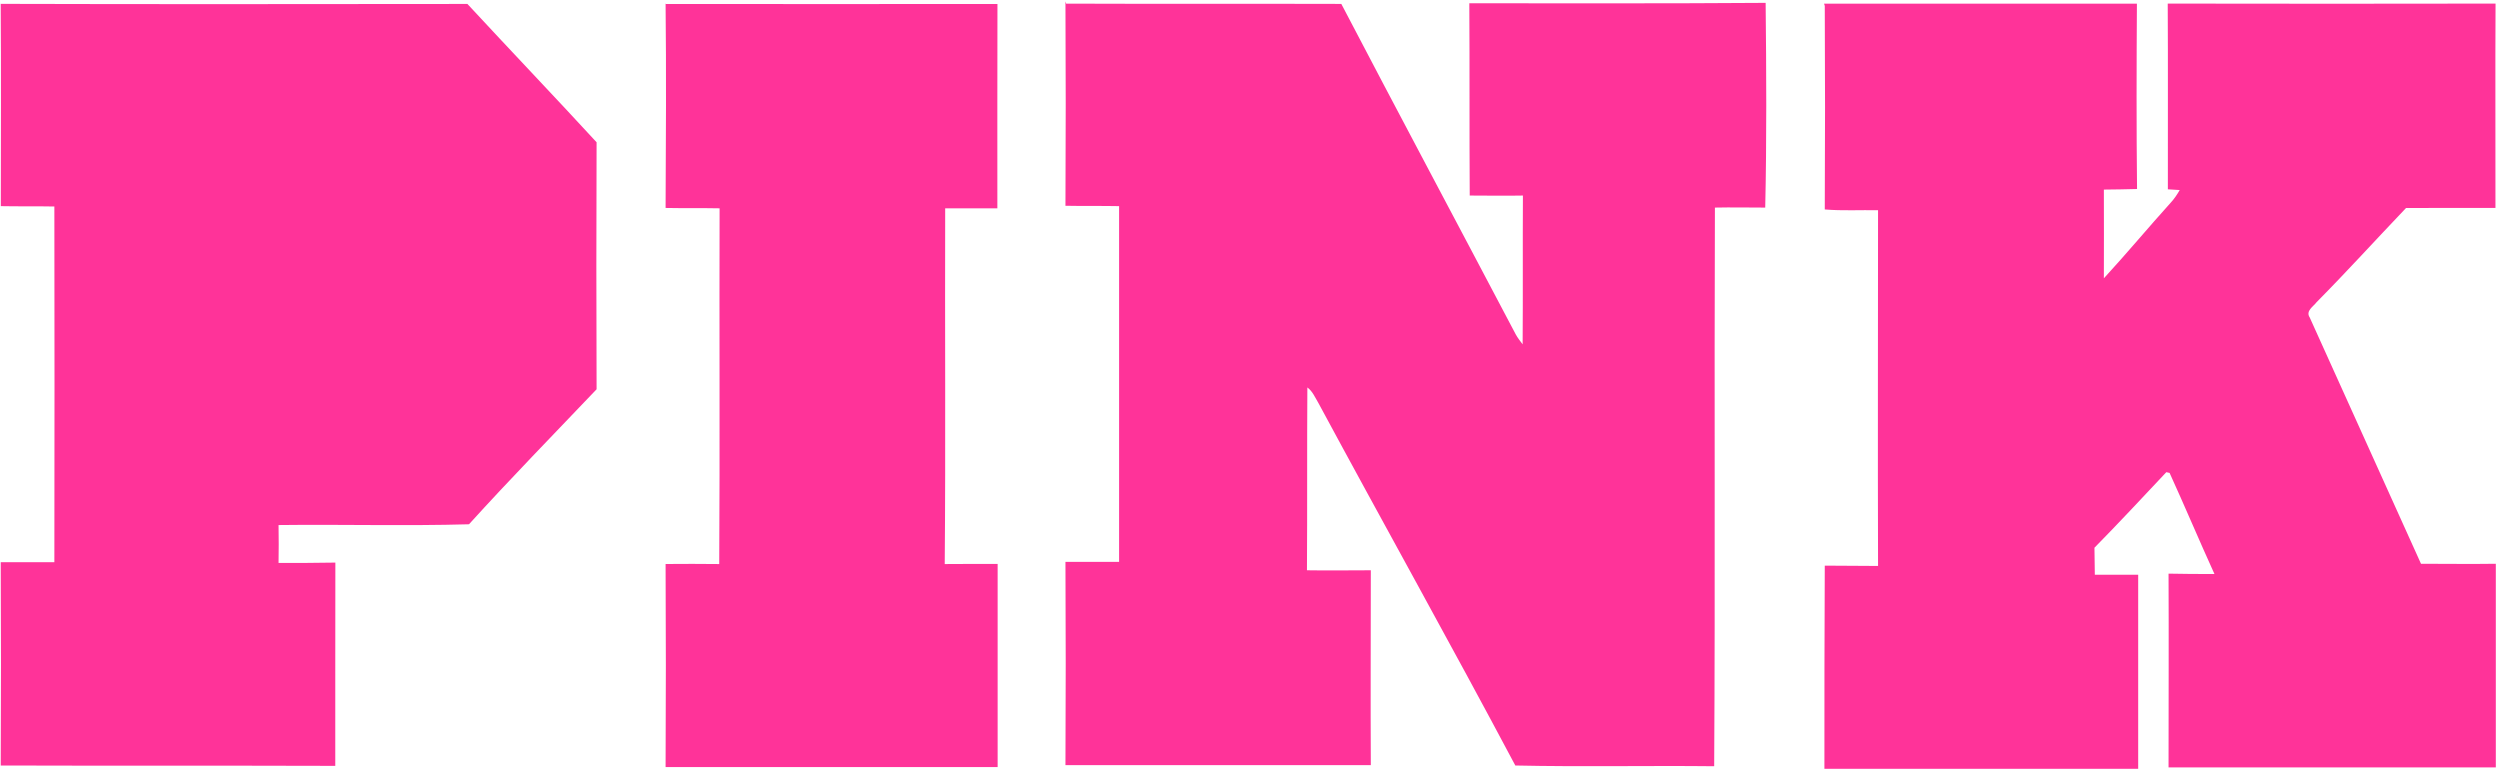
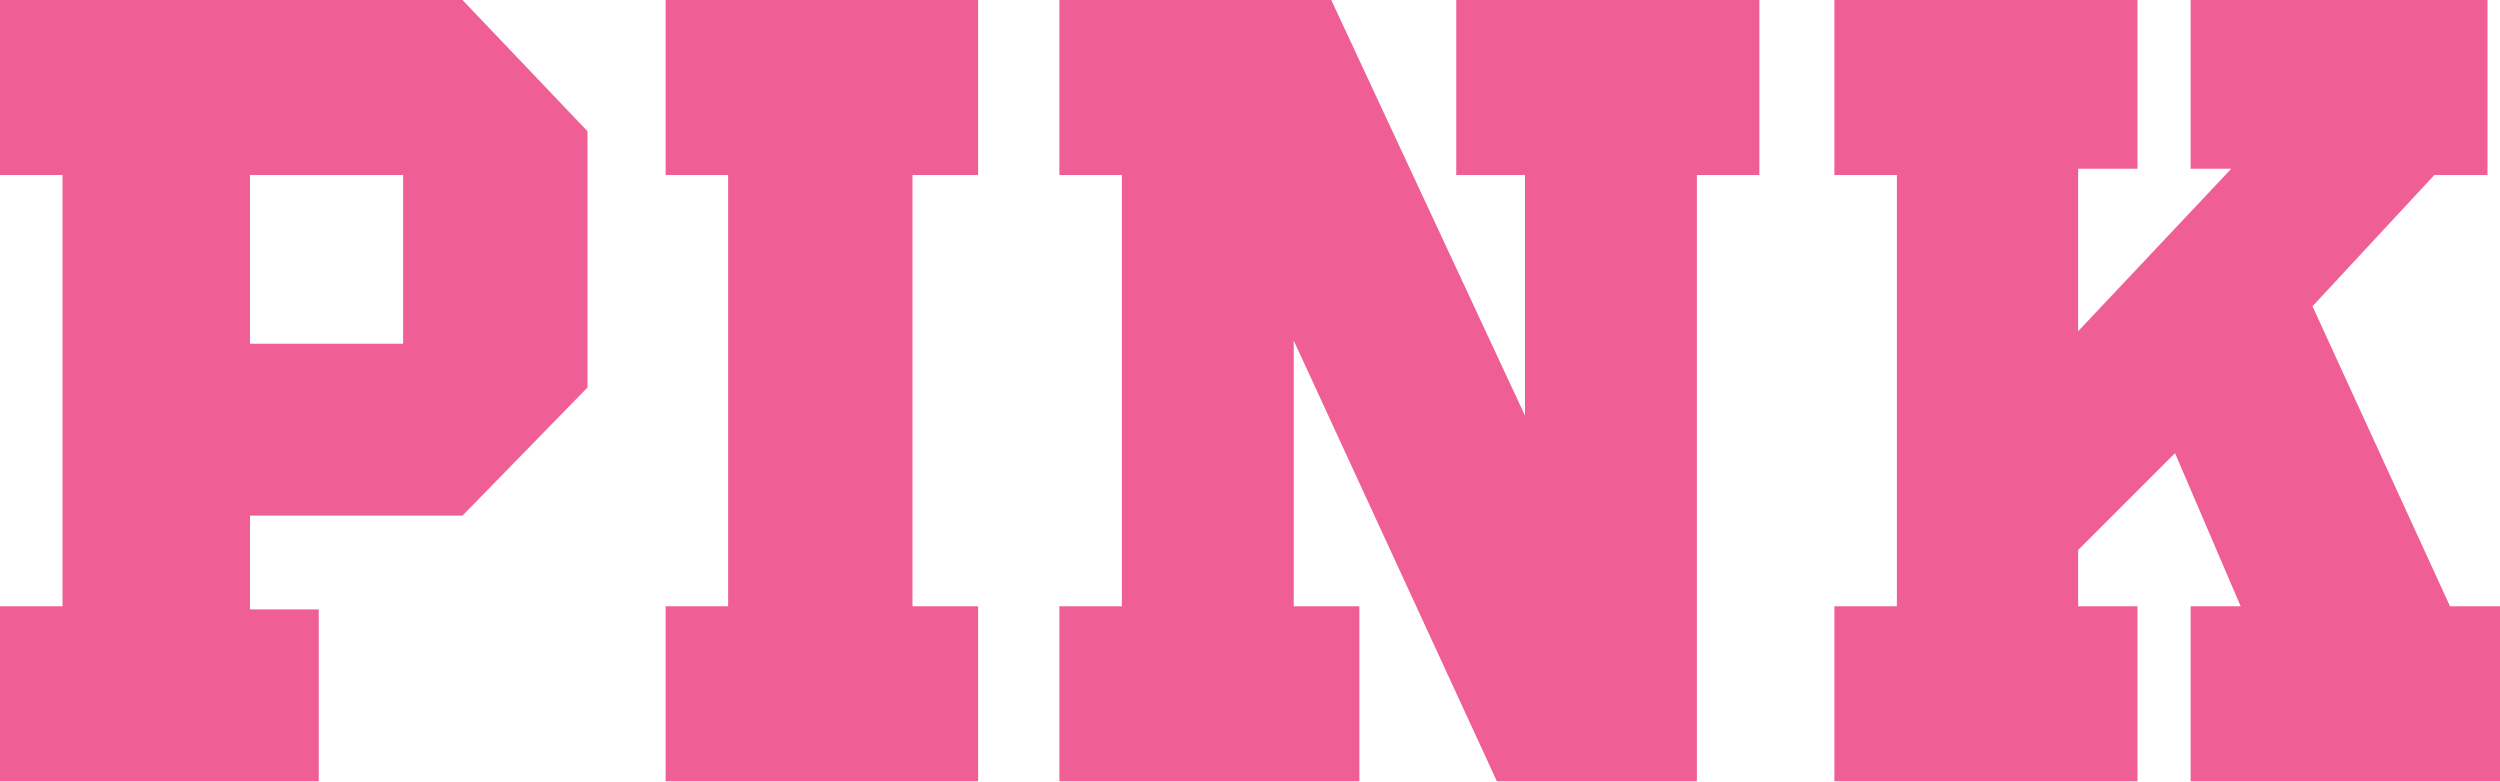
- <svg xmlns="http://www.w3.org/2000/svg" width="55" height="17" viewBox="0 0 55 17">
-   <path fill="#F39" fill-rule="nonzero" d="M.016.085C3.437.095 6.86.09 10.283.087c.944 1.02 1.904 2.023 2.842 3.043a721.41 721.41 0 0 0 0 5.434c-.94.988-1.89 1.959-2.807 2.97-1.396.04-2.794 0-4.19.017.006.28.004.561 0 .834.417 0 .833 0 1.25-.008-.004 1.493 0 2.979-.002 4.472-2.454-.008-4.907 0-7.36-.008.008-1.494.008-2.979 0-4.472h1.18c.004-2.609.004-5.217 0-7.826-.393-.008-.785 0-1.178-.008C.02 3.034.026 1.532.015.039l.001.046zm14.618.003c2.436.003 4.872 0 7.31 0-.005 1.5-.001 2.998-.002 4.496-.382 0-.765-.002-1.148 0-.008 2.608.012 5.217-.01 7.825.393-.003.778-.003 1.164-.002v4.469h-7.305c.008-1.49.008-2.978 0-4.468.393-.003.786-.004 1.18.001.016-2.608 0-5.217.008-7.826-.394-.008-.795 0-1.188-.008.008-1.501.016-2.994 0-4.496l-.01.01zM23.456.08c2.016.008 4.033 0 6.053.006 1.268 2.426 2.56 4.845 3.837 7.27.042.077.098.148.152.219.008-1.092 0-2.182.006-3.273-.39.008-.78 0-1.17 0-.009-1.413 0-2.818-.009-4.23 2.176 0 4.343.007 6.519-.009.016 1.502.024 3.003-.009 4.504-.369 0-.738-.008-1.107 0-.016 4.094.008 8.196-.016 12.29-1.461-.016-2.914.016-4.375-.016-1.421-2.674-2.898-5.315-4.335-7.98-.072-.12-.128-.256-.24-.337-.009 1.34 0 2.681-.009 4.022.466.008.94 0 1.405 0 0 1.429-.008 2.858 0 4.287H23.44c.008-1.494.008-2.979 0-4.472h1.18V4.535c-.393-.008-.787 0-1.18-.008.008-1.501.008-2.995 0-4.496l.016.05zm16.673 0h6.883c-.008 1.36-.012 2.72.003 4.078-.246.008-.49.01-.73.013 0 .65.004 1.3 0 1.952.502-.546.978-1.118 1.476-1.67.075-.081.137-.176.193-.272l-.261-.016c-.002-1.363.005-2.725-.003-4.086 2.404.004 4.809.005 7.212 0-.008 1.498 0 2.996-.002 4.495-.65.003-1.309-.002-1.967.002-.658.69-1.3 1.397-1.967 2.071-.072.097-.248.193-.152.338.819 1.806 1.63 3.612 2.448 5.418.554 0 1.1.008 1.646 0v4.48h-7.2c0-1.422.007-2.842 0-4.263.336.008.674.008 1.01.008-.336-.739-.65-1.485-.987-2.224l-.072-.016c-.522.554-1.043 1.116-1.581 1.662l.008.594h.954v4.27h-6.903c0-1.485 0-2.978.008-4.47.393 0 .778.007 1.172.007-.008-2.609 0-5.218 0-7.826-.386-.008-.779.016-1.172-.017.008-1.493.008-2.986 0-4.479L40.129.08z" />
+ <svg xmlns="http://www.w3.org/2000/svg" width="80" height="25" viewBox="0 0 80 25">
+   <path fill="#ef5f96" fill-rule="nonzero" d="M46.6 0h9.7v5.6h-2V25h-6.4l-6.5-14.1v8.5h2.1V25h-9.6v-5.6h2V5.6h-2V0h8.7l6.2 13.3V5.6h-2.2V0zM21.3 5.6h2v13.8h-2V25h10v-5.6h-2.1V5.6h2.1V0h-10v5.6zm57.1 13.8L74 9.8l3.9-4.2h1.7V0h-9.5v5.4h1.3l-4.9 5.2V5.4h1.9V0h-9.7v5.6h2v13.8h-2V25h9.7v-5.6h-1.9v-1.8l3.1-3.1 2.1 4.9h-1.6V25H80v-5.6h-1.6zM14.8 0l4 4.2v8.2l-4 4.1H8v3h2.2V25H0v-5.6h2V5.6H0V0h14.8zm-1.9 5.6H8V11h4.9V5.6z" />
</svg>
